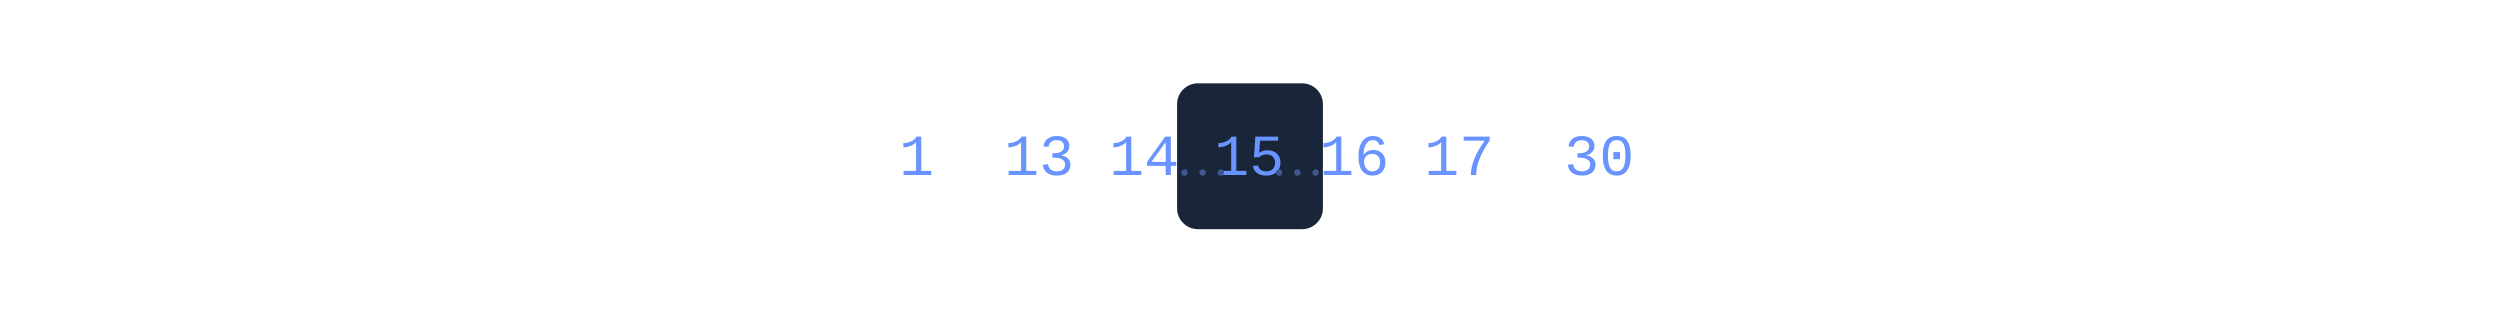
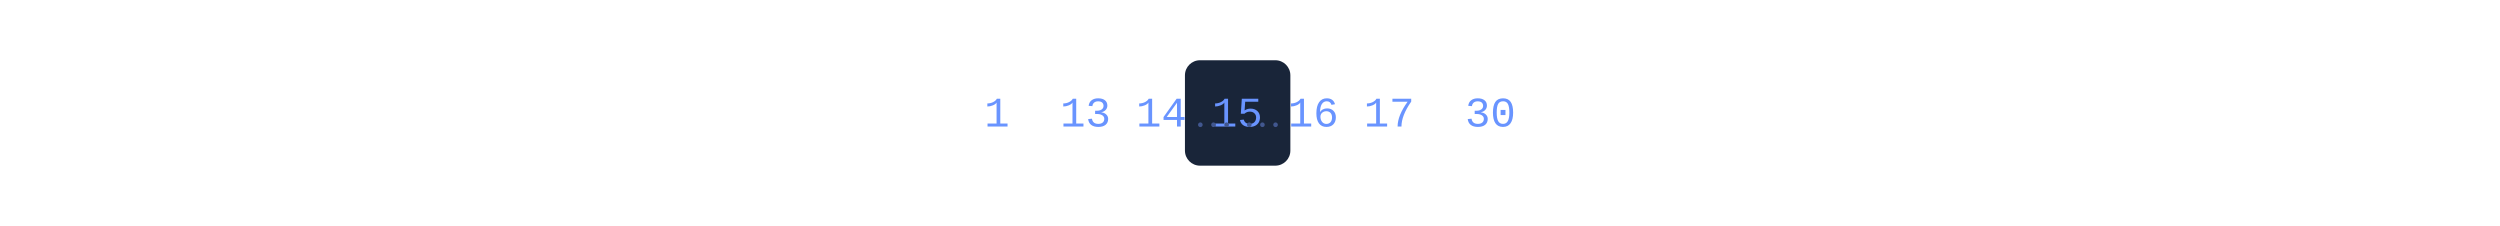
- <svg xmlns="http://www.w3.org/2000/svg" width="600" height="75" viewBox="0 0 600 75" version="1.1" xml:space="preserve" style="background-color:#111926">
+ <svg xmlns="http://www.w3.org/2000/svg" width="830" height="75" viewBox="0 0 830 75" version="1.1" xml:space="preserve" style="background-color:#111926">
  <style>
  .link {
    font-family: ui-monospace, SFMono-Regular, Menlo, Monaco, Consolas, "Liberation Mono", "Courier New", monospace;
    font-style: normal;
    font-weight: normal;
    font-size: 14px;
    text-align: center;
    text-anchor: middle;
    fill-opacity: 1;
    fill: #6994ff;
  }
  .link.active {
    fill: #1f2937;
  }
  .sepr {
    font-size: 13px;
    fill: #41578f;
  }
  rect {
    fill: #192539;
  }
  </style>
-   <rect width="35" height="35" x="282.5" y="20" rx="5" ry="5" />
-   <text xml:space="preserve" class="link" x="304" y="42" text-anchor="middle" word-spacing="20">1  13 14 15 16 17  30</text>
-   <text xml:space="preserve" class="sepr" x="300" y="42" text-anchor="middle" word-spacing="77">…   …</text>
+   <rect width="35" height="35" x="393.4" y="20" rx="5" ry="5" />
+   <text xml:space="preserve" class="link" x="415" y="42" text-anchor="middle" word-spacing="20">1  13 14 15 16 17  30</text>
+   <text xml:space="preserve" class="sepr" x="411" y="42" text-anchor="middle" word-spacing="238">… …</text>
</svg>
